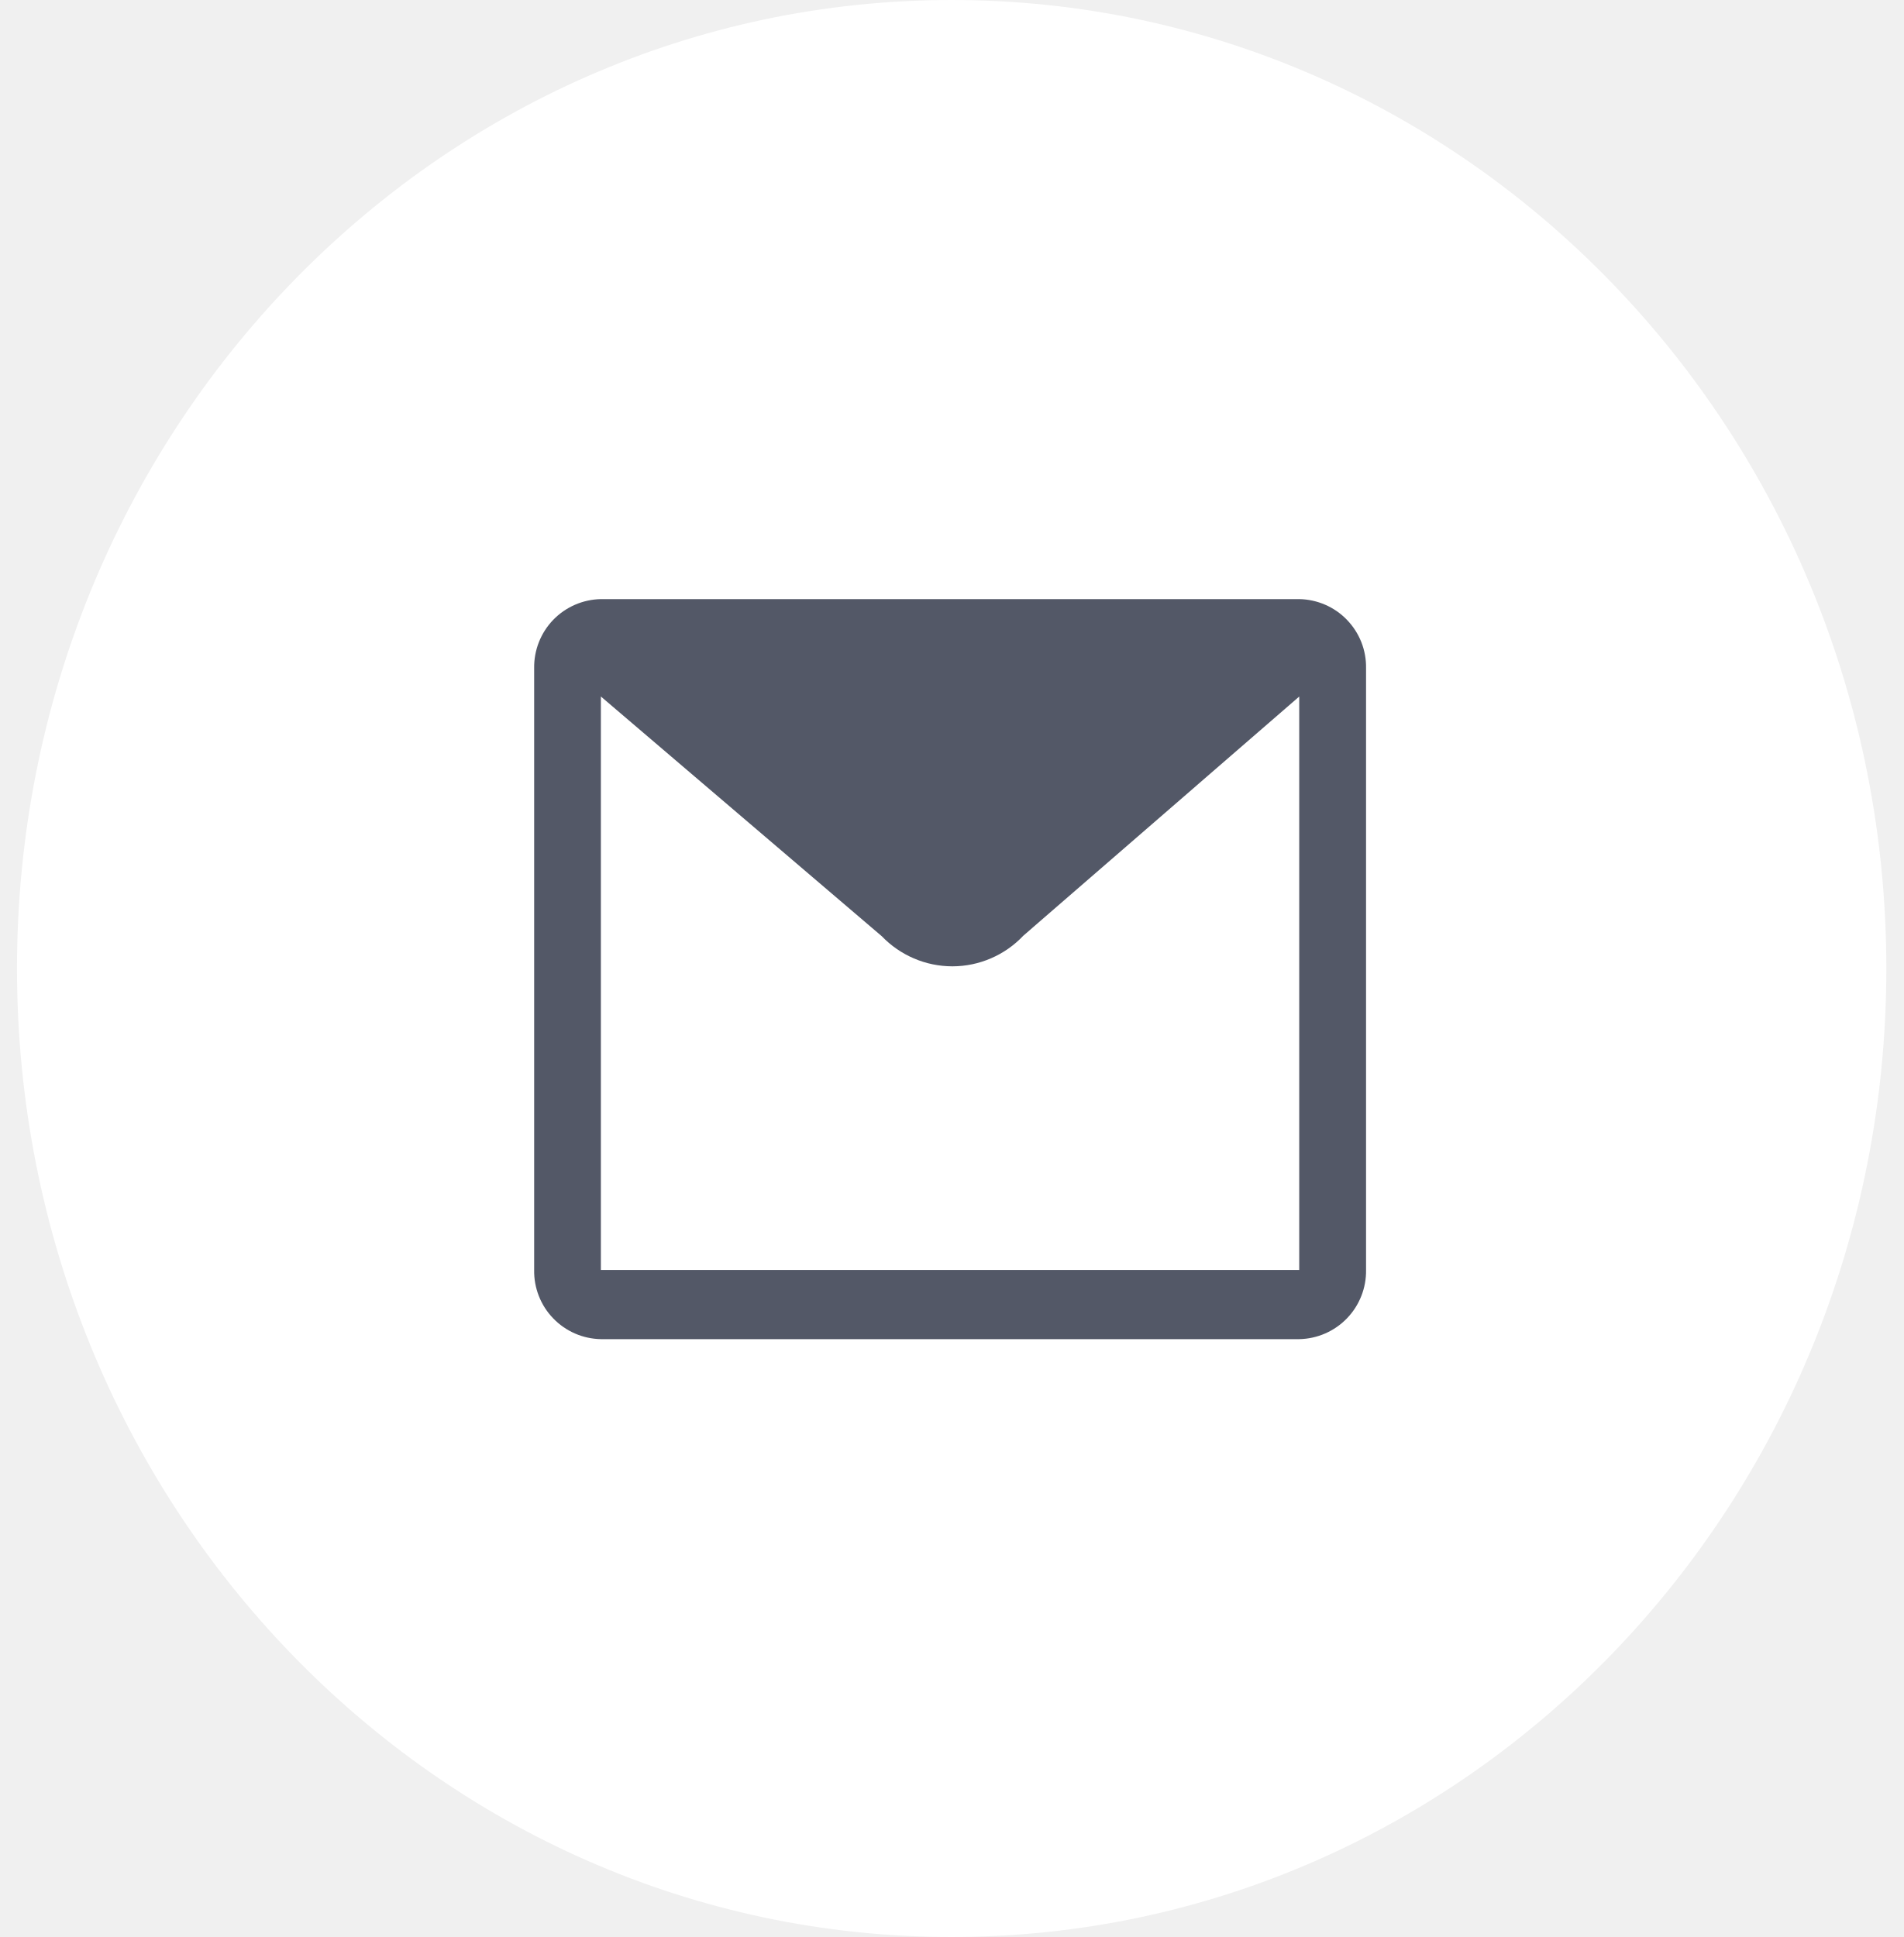
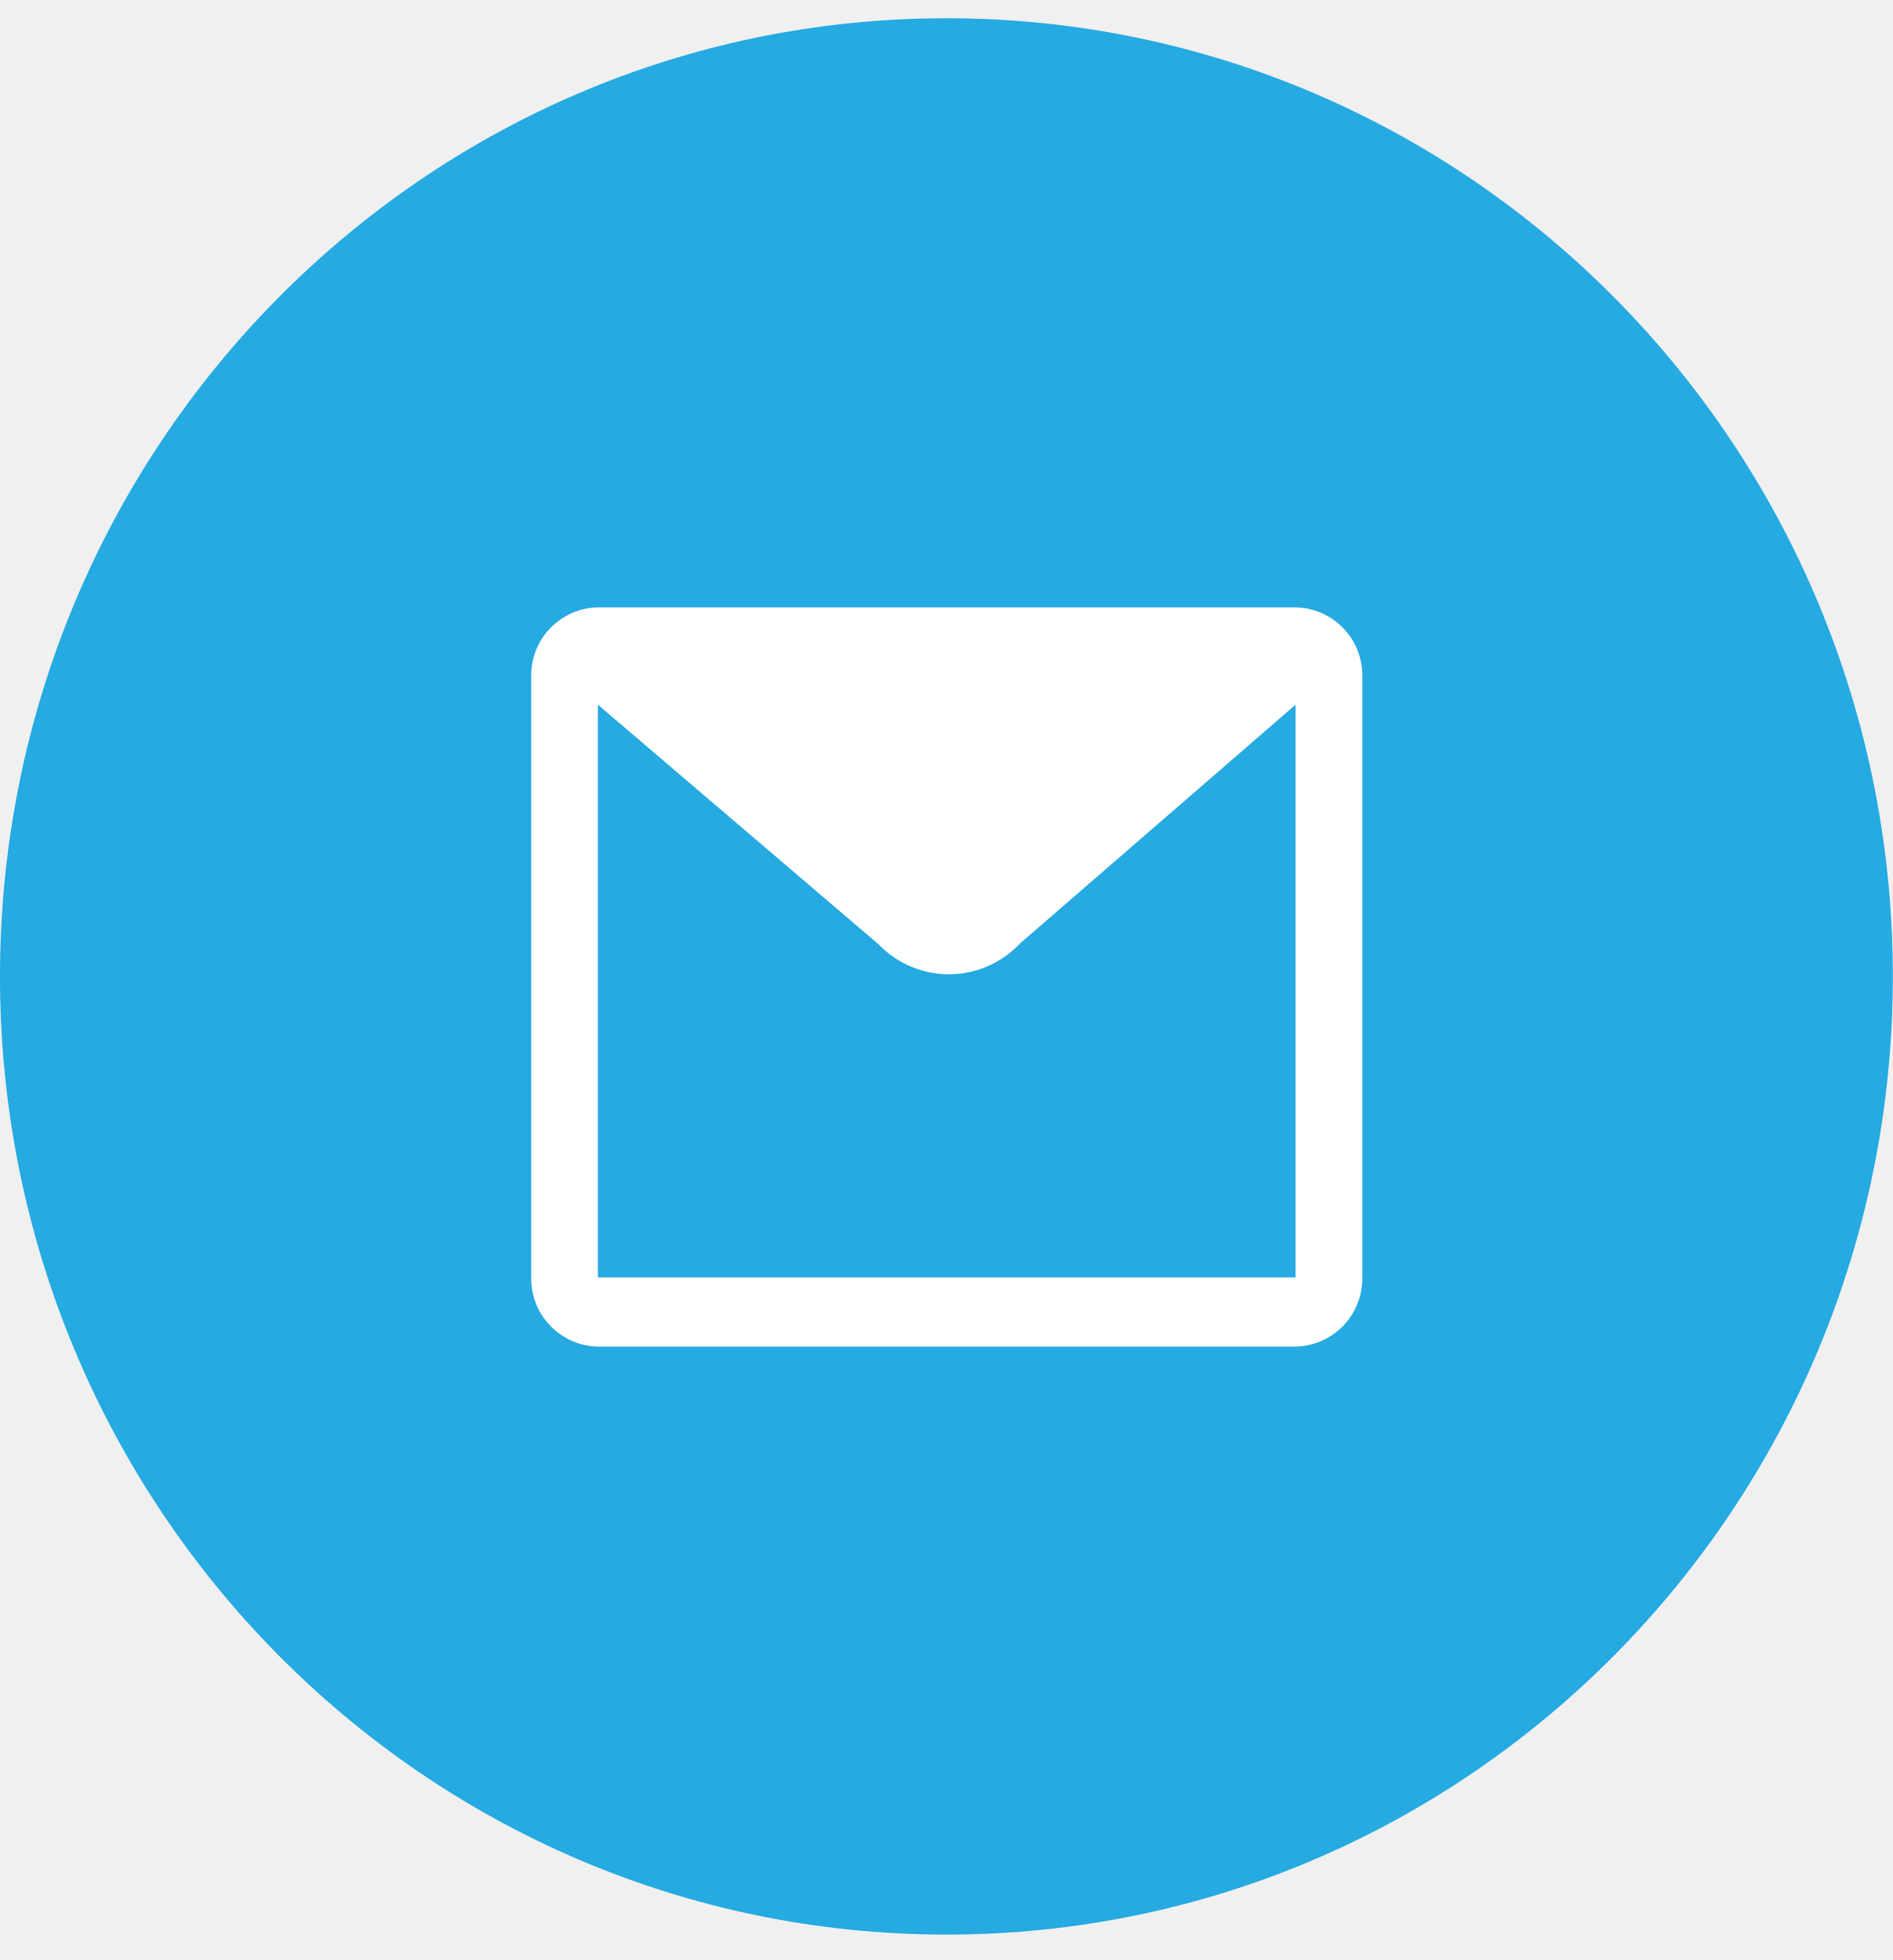
- <svg xmlns="http://www.w3.org/2000/svg" width="56" height="57" viewBox="0 0 56 57" fill="none">
-   <path d="M28 57C43.188 57 55.5 44.24 55.5 28.5C55.5 12.76 43.188 0 28 0C12.812 0 0.5 12.76 0.5 28.5C0.5 44.24 12.812 57 28 57Z" fill="white" />
-   <path d="M38.226 39.407H17.679C17.416 39.402 17.157 39.346 16.917 39.241C16.676 39.136 16.458 38.984 16.276 38.795C16.093 38.606 15.95 38.383 15.854 38.138C15.758 37.894 15.711 37.633 15.716 37.37V19.666C15.707 19.136 15.908 18.623 16.276 18.241C16.644 17.86 17.149 17.64 17.679 17.63H38.226C38.489 17.634 38.748 17.691 38.989 17.795C39.231 17.9 39.449 18.051 39.631 18.241C39.814 18.43 39.957 18.653 40.054 18.897C40.15 19.142 40.197 19.403 40.192 19.666V37.366C40.202 37.897 40 38.411 39.632 38.793C39.263 39.176 38.757 39.397 38.226 39.407ZM17.679 20.496V37.37H38.226V20.497L30.107 27.536C29.84 27.819 29.517 28.045 29.16 28.199C28.803 28.354 28.418 28.435 28.028 28.436H28.016C27.629 28.435 27.246 28.357 26.89 28.204C26.535 28.052 26.213 27.83 25.945 27.551L17.679 20.496Z" fill="#535867" />
-   <path d="M36.121 19.668L28.807 26.007L28.763 26.044L28.725 26.086C28.636 26.185 28.527 26.265 28.405 26.319C28.284 26.374 28.152 26.402 28.018 26.403H28.013C27.882 26.402 27.752 26.375 27.631 26.322C27.511 26.269 27.403 26.192 27.313 26.095L27.275 26.055L19.8 19.668H36.121Z" fill="#535867" />
+ <svg xmlns="http://www.w3.org/2000/svg" width="56" height="58" viewBox="0 0 56 58" fill="none">
+   <path d="M28 57.248C43.464 57.248 56 44.554 56 28.894C56 13.234 43.464 0.54 28 0.54C12.536 0.54 0 13.234 0 28.894C0 44.554 12.536 57.248 28 57.248Z" fill="#25AAE1" />
+   <path d="M38.329 39.848H17.688C17.156 39.837 16.649 39.616 16.28 39.232C15.91 38.849 15.707 38.335 15.716 37.802V20.018C15.707 19.486 15.91 18.971 16.279 18.588C16.649 18.205 17.156 17.984 17.688 17.973H38.329C38.862 17.983 39.369 18.204 39.739 18.587C40.109 18.971 40.312 19.485 40.304 20.018V37.802C40.312 38.335 40.109 38.85 39.739 39.233C39.369 39.617 38.862 39.838 38.329 39.848ZM17.688 20.852V37.802H38.329V20.853L30.173 27.923C29.904 28.208 29.58 28.436 29.221 28.592C28.862 28.748 28.475 28.829 28.084 28.831H28.069C27.681 28.83 27.296 28.751 26.939 28.598C26.581 28.445 26.258 28.222 25.989 27.941L17.688 20.852Z" fill="white" />
</svg>
